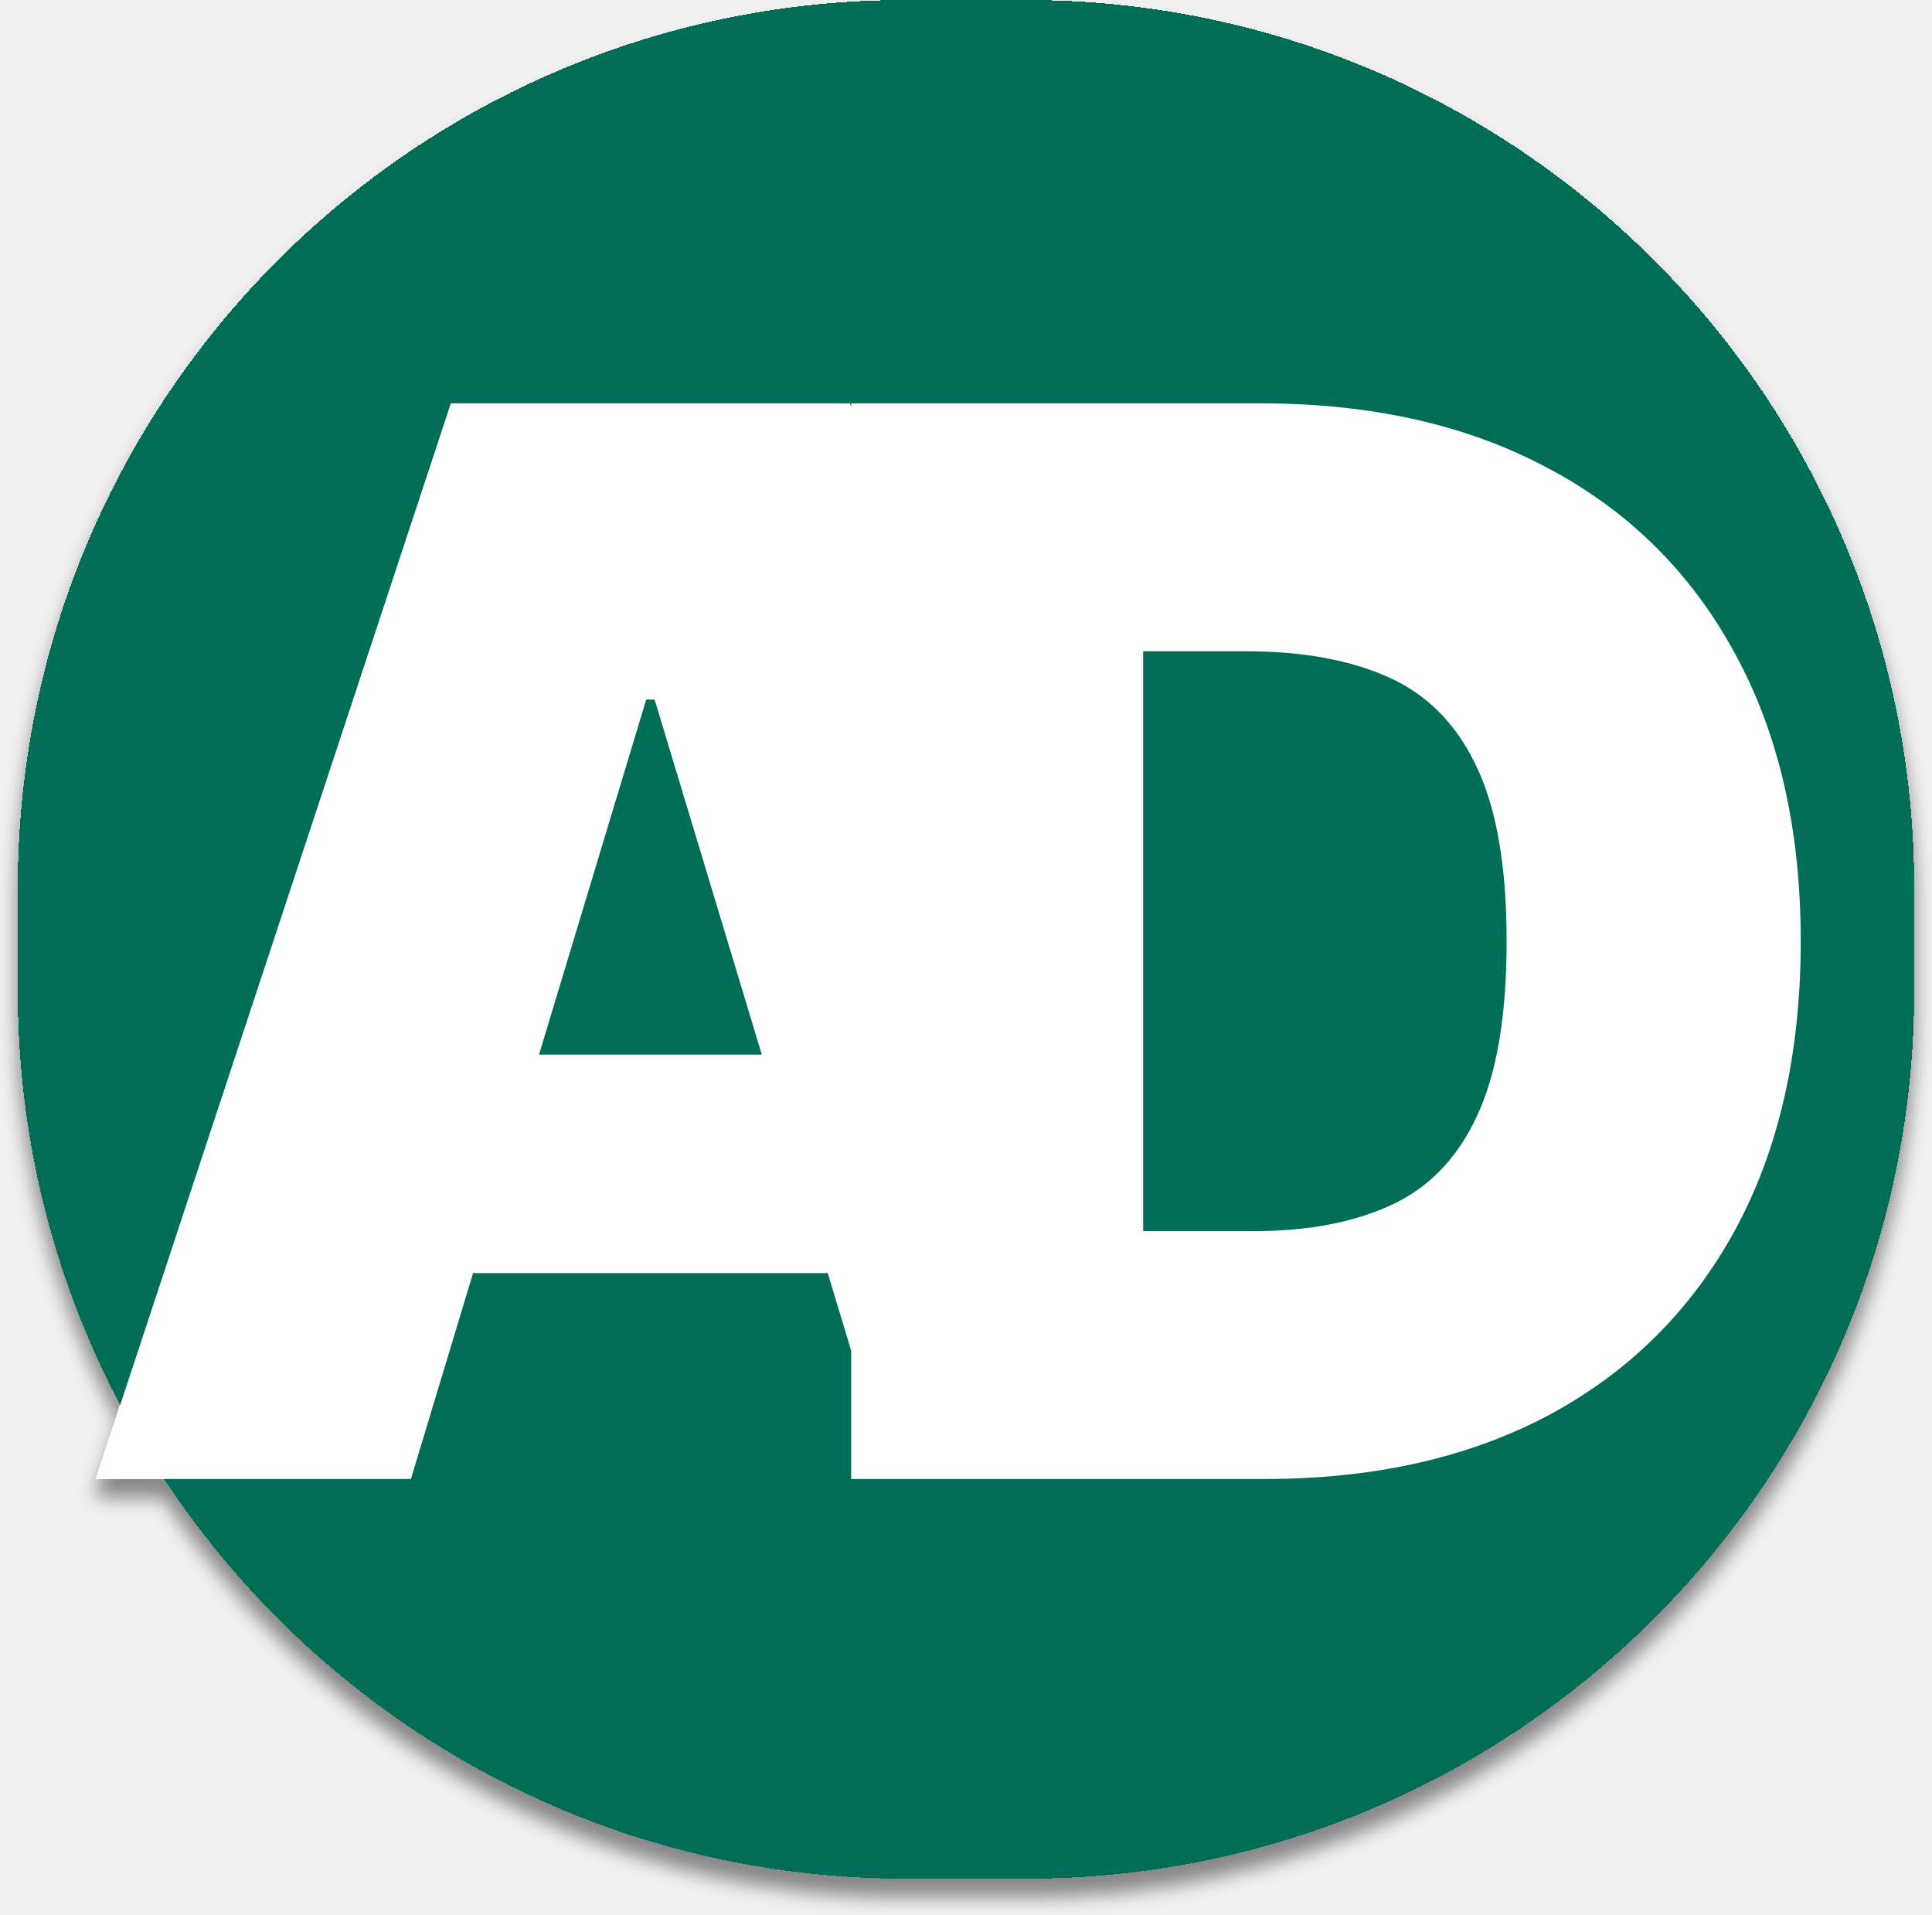
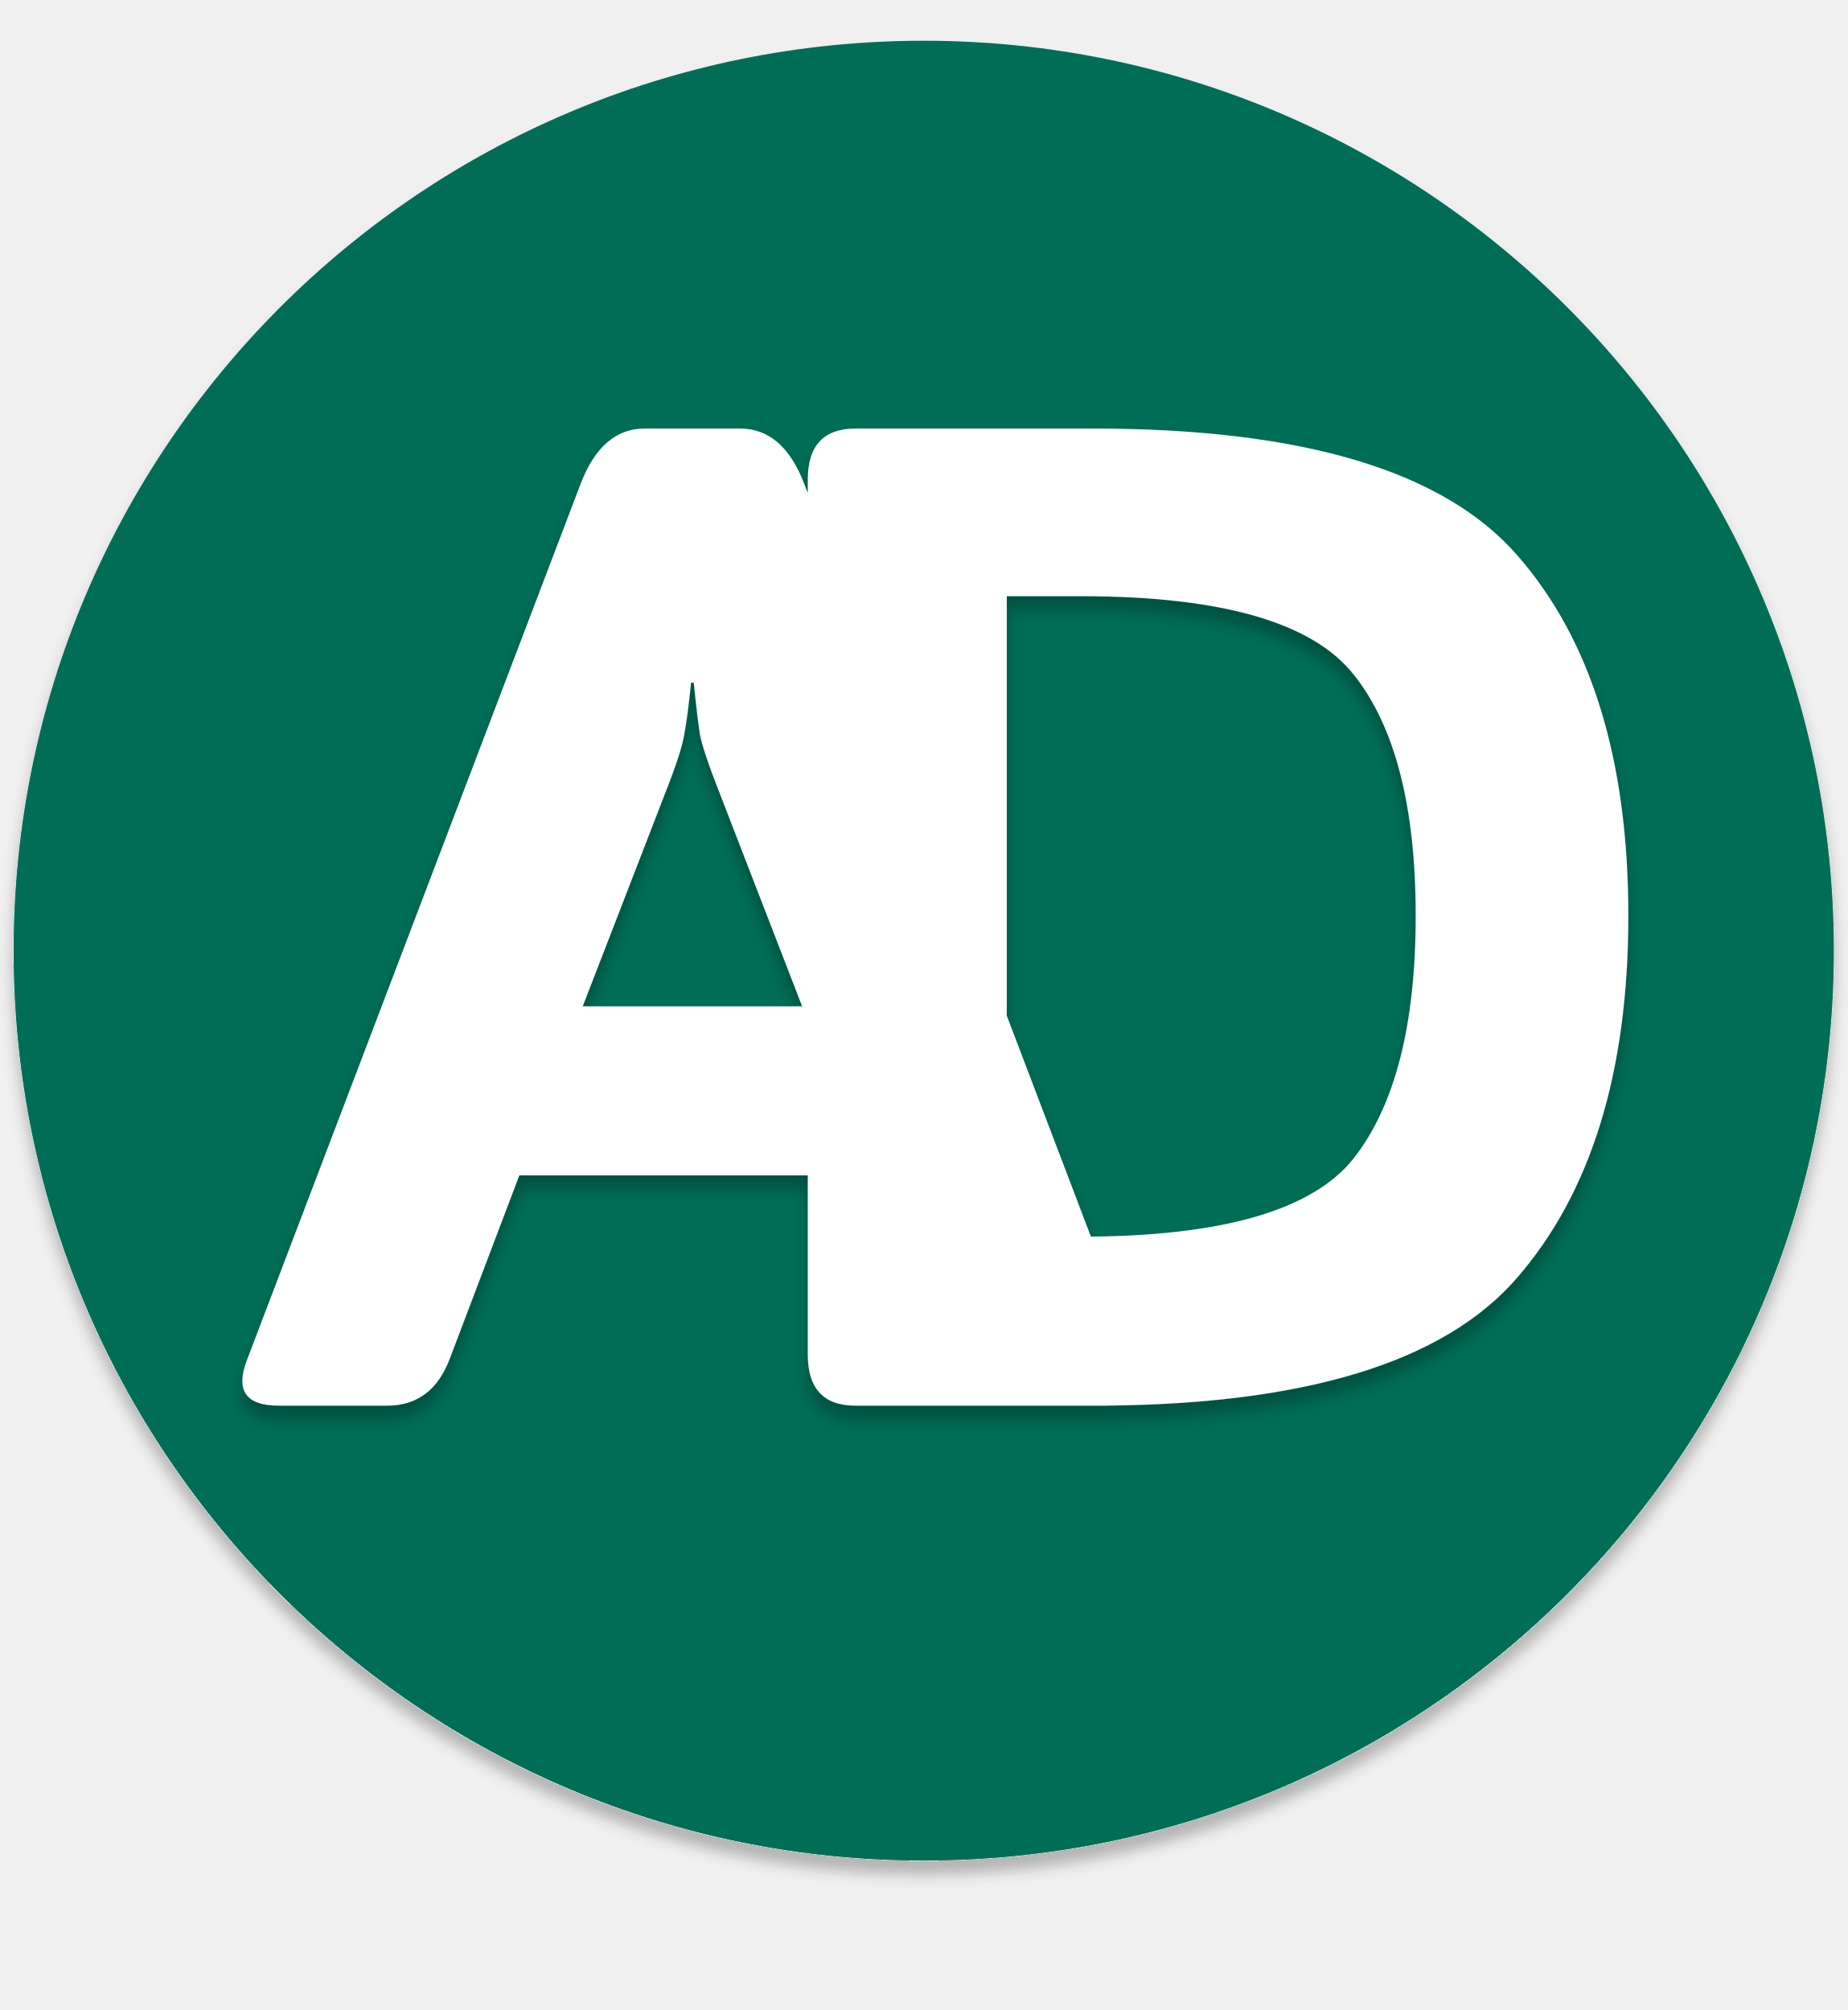
- <svg xmlns="http://www.w3.org/2000/svg" width="435" height="431" viewBox="0 0 435 431" fill="none">
-   <g filter="url(#filter0_dd_87_40)">
-     <rect x="4" width="427" height="423" rx="200" fill="#006D57" shape-rendering="crispEdges" />
-     <path d="M92.52 333H21.568L101.507 90.818H191.379L271.318 333H200.366L147.389 157.513H145.497L92.52 333ZM79.276 237.452H212.665V286.645H79.276V237.452ZM284.827 333H191.644V90.818H283.881C308.793 90.818 330.315 95.666 348.447 105.363C366.658 114.981 380.69 128.856 390.545 146.988C400.478 165.042 405.445 186.682 405.445 211.909C405.445 237.136 400.517 258.816 390.663 276.948C380.809 295.001 366.855 308.876 348.802 318.573C330.748 328.191 309.423 333 284.827 333ZM257.392 277.185H282.462C294.445 277.185 304.654 275.253 313.089 271.39C321.603 267.527 328.068 260.866 332.483 251.406C336.976 241.945 339.223 228.78 339.223 211.909C339.223 195.038 336.937 181.873 332.364 172.413C327.871 162.952 321.249 156.291 312.498 152.428C303.826 148.565 293.183 146.634 280.57 146.634H257.392V277.185Z" fill="white" />
+ <svg xmlns="http://www.w3.org/2000/svg" width="544" height="592" viewBox="0 0 544 592" fill="none">
+   <g filter="url(#filter0_d_90_45)">
+     <circle cx="272" cy="280" r="268" fill="#006D57" />
+     <g filter="url(#filter1_d_90_45)">
+       <path d="M82.079 414C72.446 414 69.302 409.585 72.647 400.755L170.981 142.475C175.129 131.638 181.417 126.22 189.846 126.22H217.941C226.37 126.22 232.658 131.638 236.806 142.475L335.141 400.755C338.485 409.585 335.341 414 325.708 414H293.8C284.97 414 278.815 409.384 275.337 400.153L254.867 346.169H152.92L132.45 400.153C128.972 409.384 122.817 414 113.987 414H82.079ZM171.583 296.399H236.204L211.52 232.582C208.576 225.09 206.77 219.671 206.101 216.327C205.566 212.848 204.964 207.764 204.295 201.075H203.492C202.823 207.764 202.154 212.848 201.485 216.327C200.95 219.671 199.211 225.09 196.268 232.582L171.583 296.399ZM251.91 414C242.545 414 237.862 408.983 237.862 398.949V141.271C237.862 131.237 242.545 126.22 251.91 126.22H321.949C383.492 126.22 425.1 138.662 446.774 163.547C468.582 188.432 479.485 223.819 479.485 269.708C479.485 315.598 468.582 351.119 446.774 376.271C425.1 401.424 383.492 414 321.949 414H251.91ZM296.462 364.23H318.136C359.61 364.23 386.435 356.538 398.61 341.152C410.785 325.632 416.872 301.818 416.872 269.708C416.872 237.599 410.785 213.918 398.61 198.667C386.435 183.281 359.61 175.588 318.136 175.588H296.462V364.23Z" fill="white" />
+     </g>
  </g>
  <defs>
-     <filter id="filter0_dd_87_40" x="0" y="0" width="435" height="431" filterUnits="userSpaceOnUse" color-interpolation-filters="sRGB">
+     <filter id="filter0_d_90_45" x="0" y="12" width="544" height="544" filterUnits="userSpaceOnUse" color-interpolation-filters="sRGB">
      <feFlood flood-opacity="0" result="BackgroundImageFix" />
      <feColorMatrix in="SourceAlpha" type="matrix" values="0 0 0 0 0 0 0 0 0 0 0 0 0 0 0 0 0 0 127 0" result="hardAlpha" />
      <feOffset dy="4" />
      <feGaussianBlur stdDeviation="2" />
      <feComposite in2="hardAlpha" operator="out" />
      <feColorMatrix type="matrix" values="0 0 0 0 0 0 0 0 0 0 0 0 0 0 0 0 0 0 0.25 0" />
-       <feBlend mode="normal" in2="BackgroundImageFix" result="effect1_dropShadow_87_40" />
+       <feBlend mode="normal" in2="BackgroundImageFix" result="effect1_dropShadow_90_45" />
+       <feBlend mode="normal" in="SourceGraphic" in2="effect1_dropShadow_90_45" result="shape" />
+     </filter>
+     <filter id="filter1_d_90_45" x="63.629" y="126.22" width="419.856" height="295.78" filterUnits="userSpaceOnUse" color-interpolation-filters="sRGB">
+       <feFlood flood-opacity="0" result="BackgroundImageFix" />
      <feColorMatrix in="SourceAlpha" type="matrix" values="0 0 0 0 0 0 0 0 0 0 0 0 0 0 0 0 0 0 127 0" result="hardAlpha" />
      <feOffset dy="4" />
      <feGaussianBlur stdDeviation="2" />
      <feComposite in2="hardAlpha" operator="out" />
      <feColorMatrix type="matrix" values="0 0 0 0 0 0 0 0 0 0 0 0 0 0 0 0 0 0 0.25 0" />
-       <feBlend mode="normal" in2="effect1_dropShadow_87_40" result="effect2_dropShadow_87_40" />
-       <feBlend mode="normal" in="SourceGraphic" in2="effect2_dropShadow_87_40" result="shape" />
+       <feBlend mode="normal" in2="BackgroundImageFix" result="effect1_dropShadow_90_45" />
+       <feBlend mode="normal" in="SourceGraphic" in2="effect1_dropShadow_90_45" result="shape" />
    </filter>
  </defs>
</svg>
